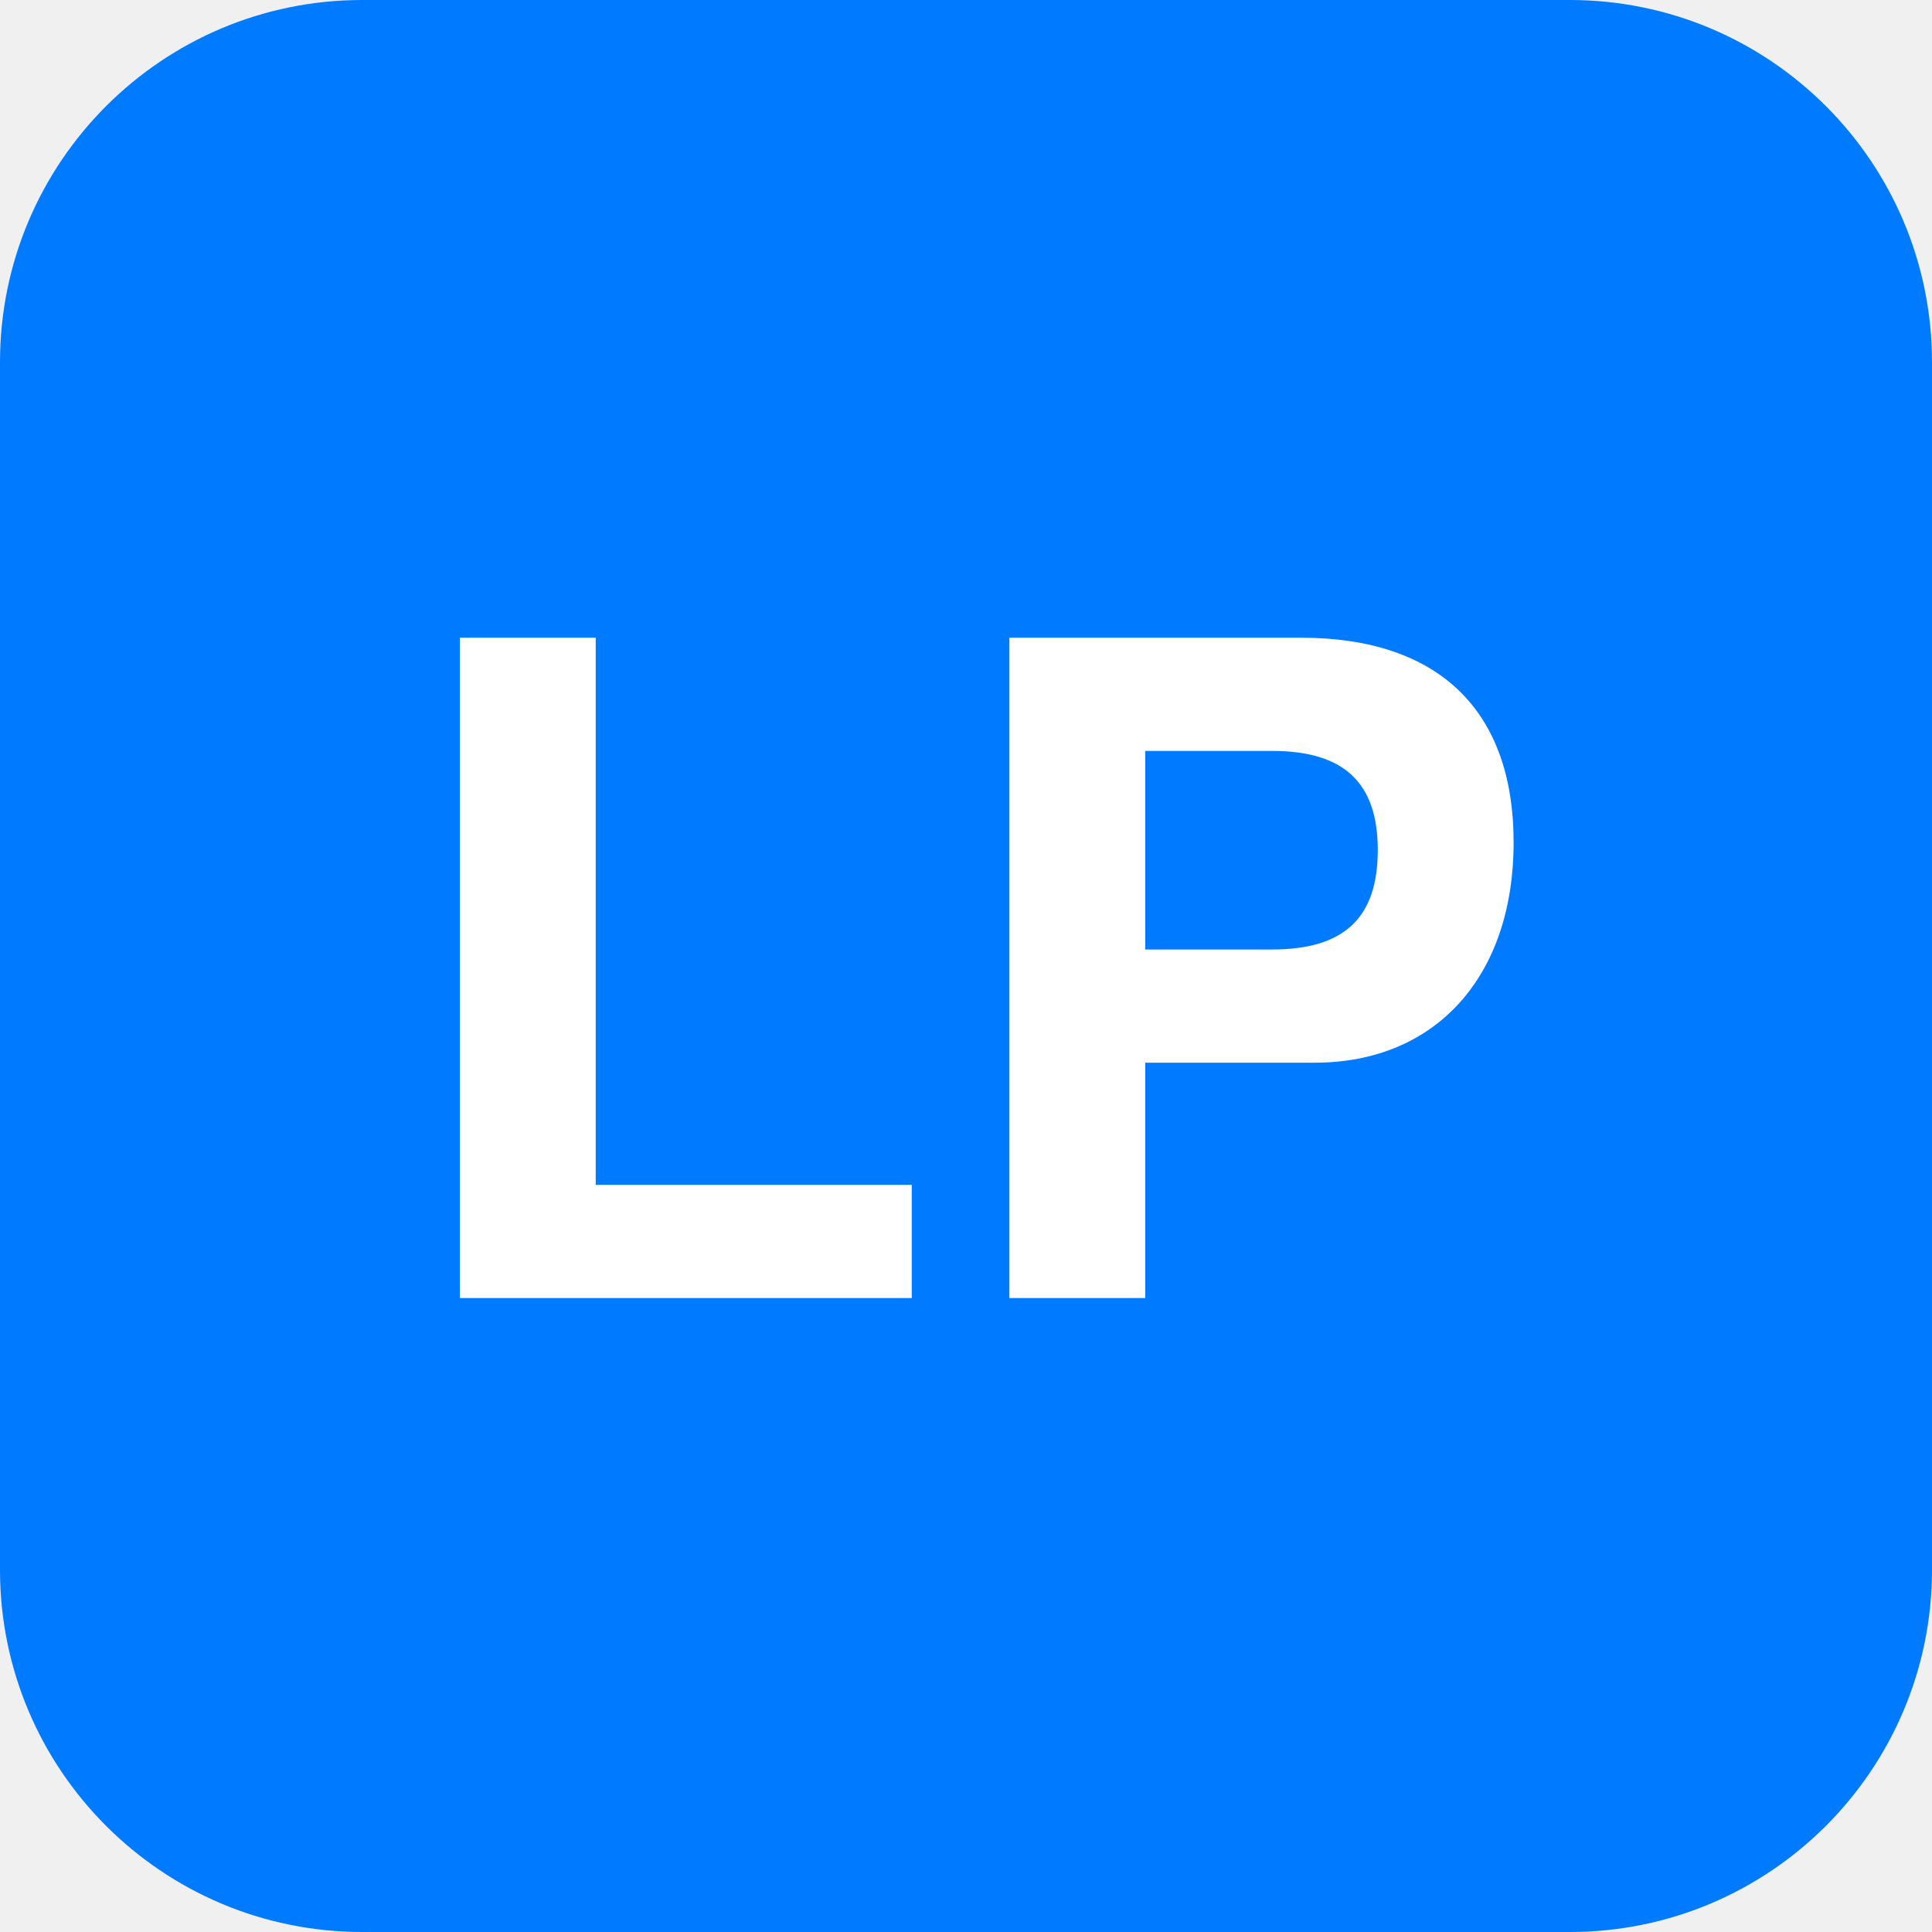
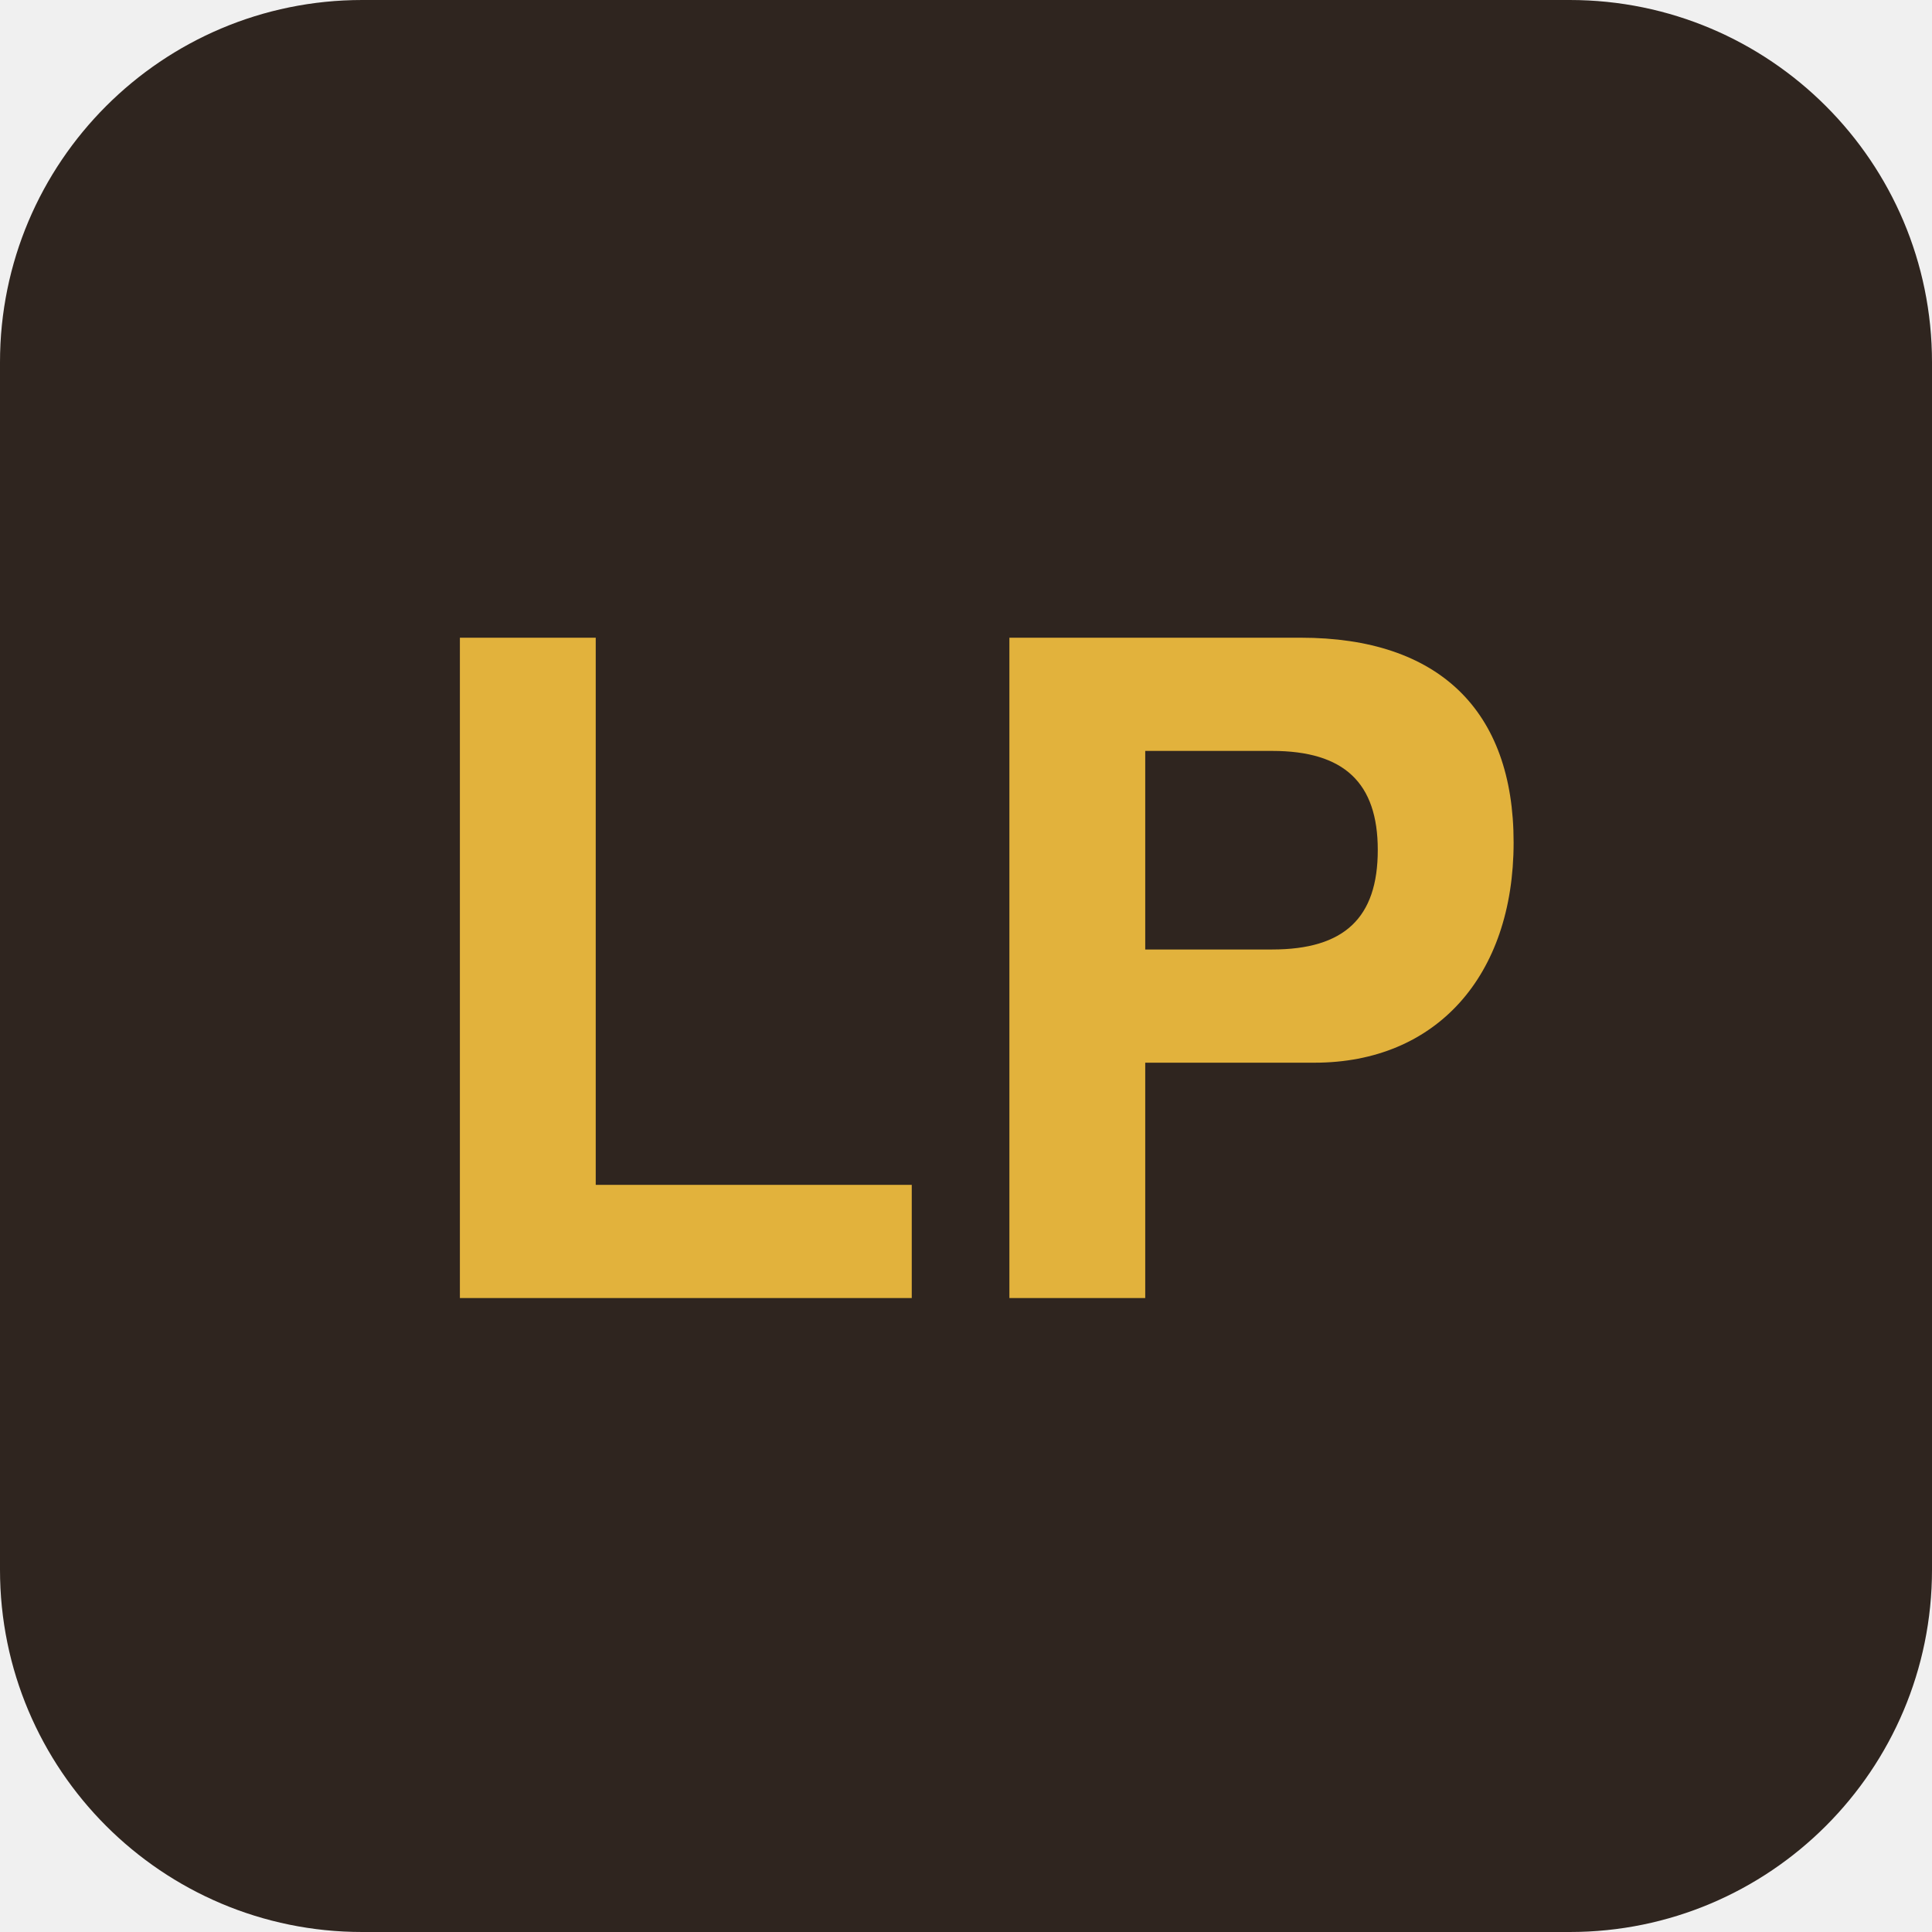
<svg xmlns="http://www.w3.org/2000/svg" viewBox="0 0 64 64">
-   <rect width="64" height="64" rx="12" fill="#007bff" />
-   <text x="32" y="43" text-anchor="middle" font-family="Helvetica, Arial, sans-serif" font-size="30" font-weight="700" fill="#fff">LP</text>
+   <rect width="64" height="64" rx="12" fill="#2f251f" />
+   <text x="32" y="43" text-anchor="middle" font-family="Helvetica, Arial, sans-serif" font-size="30" font-weight="700" fill="#e2b23c">LP</text>
</svg>
